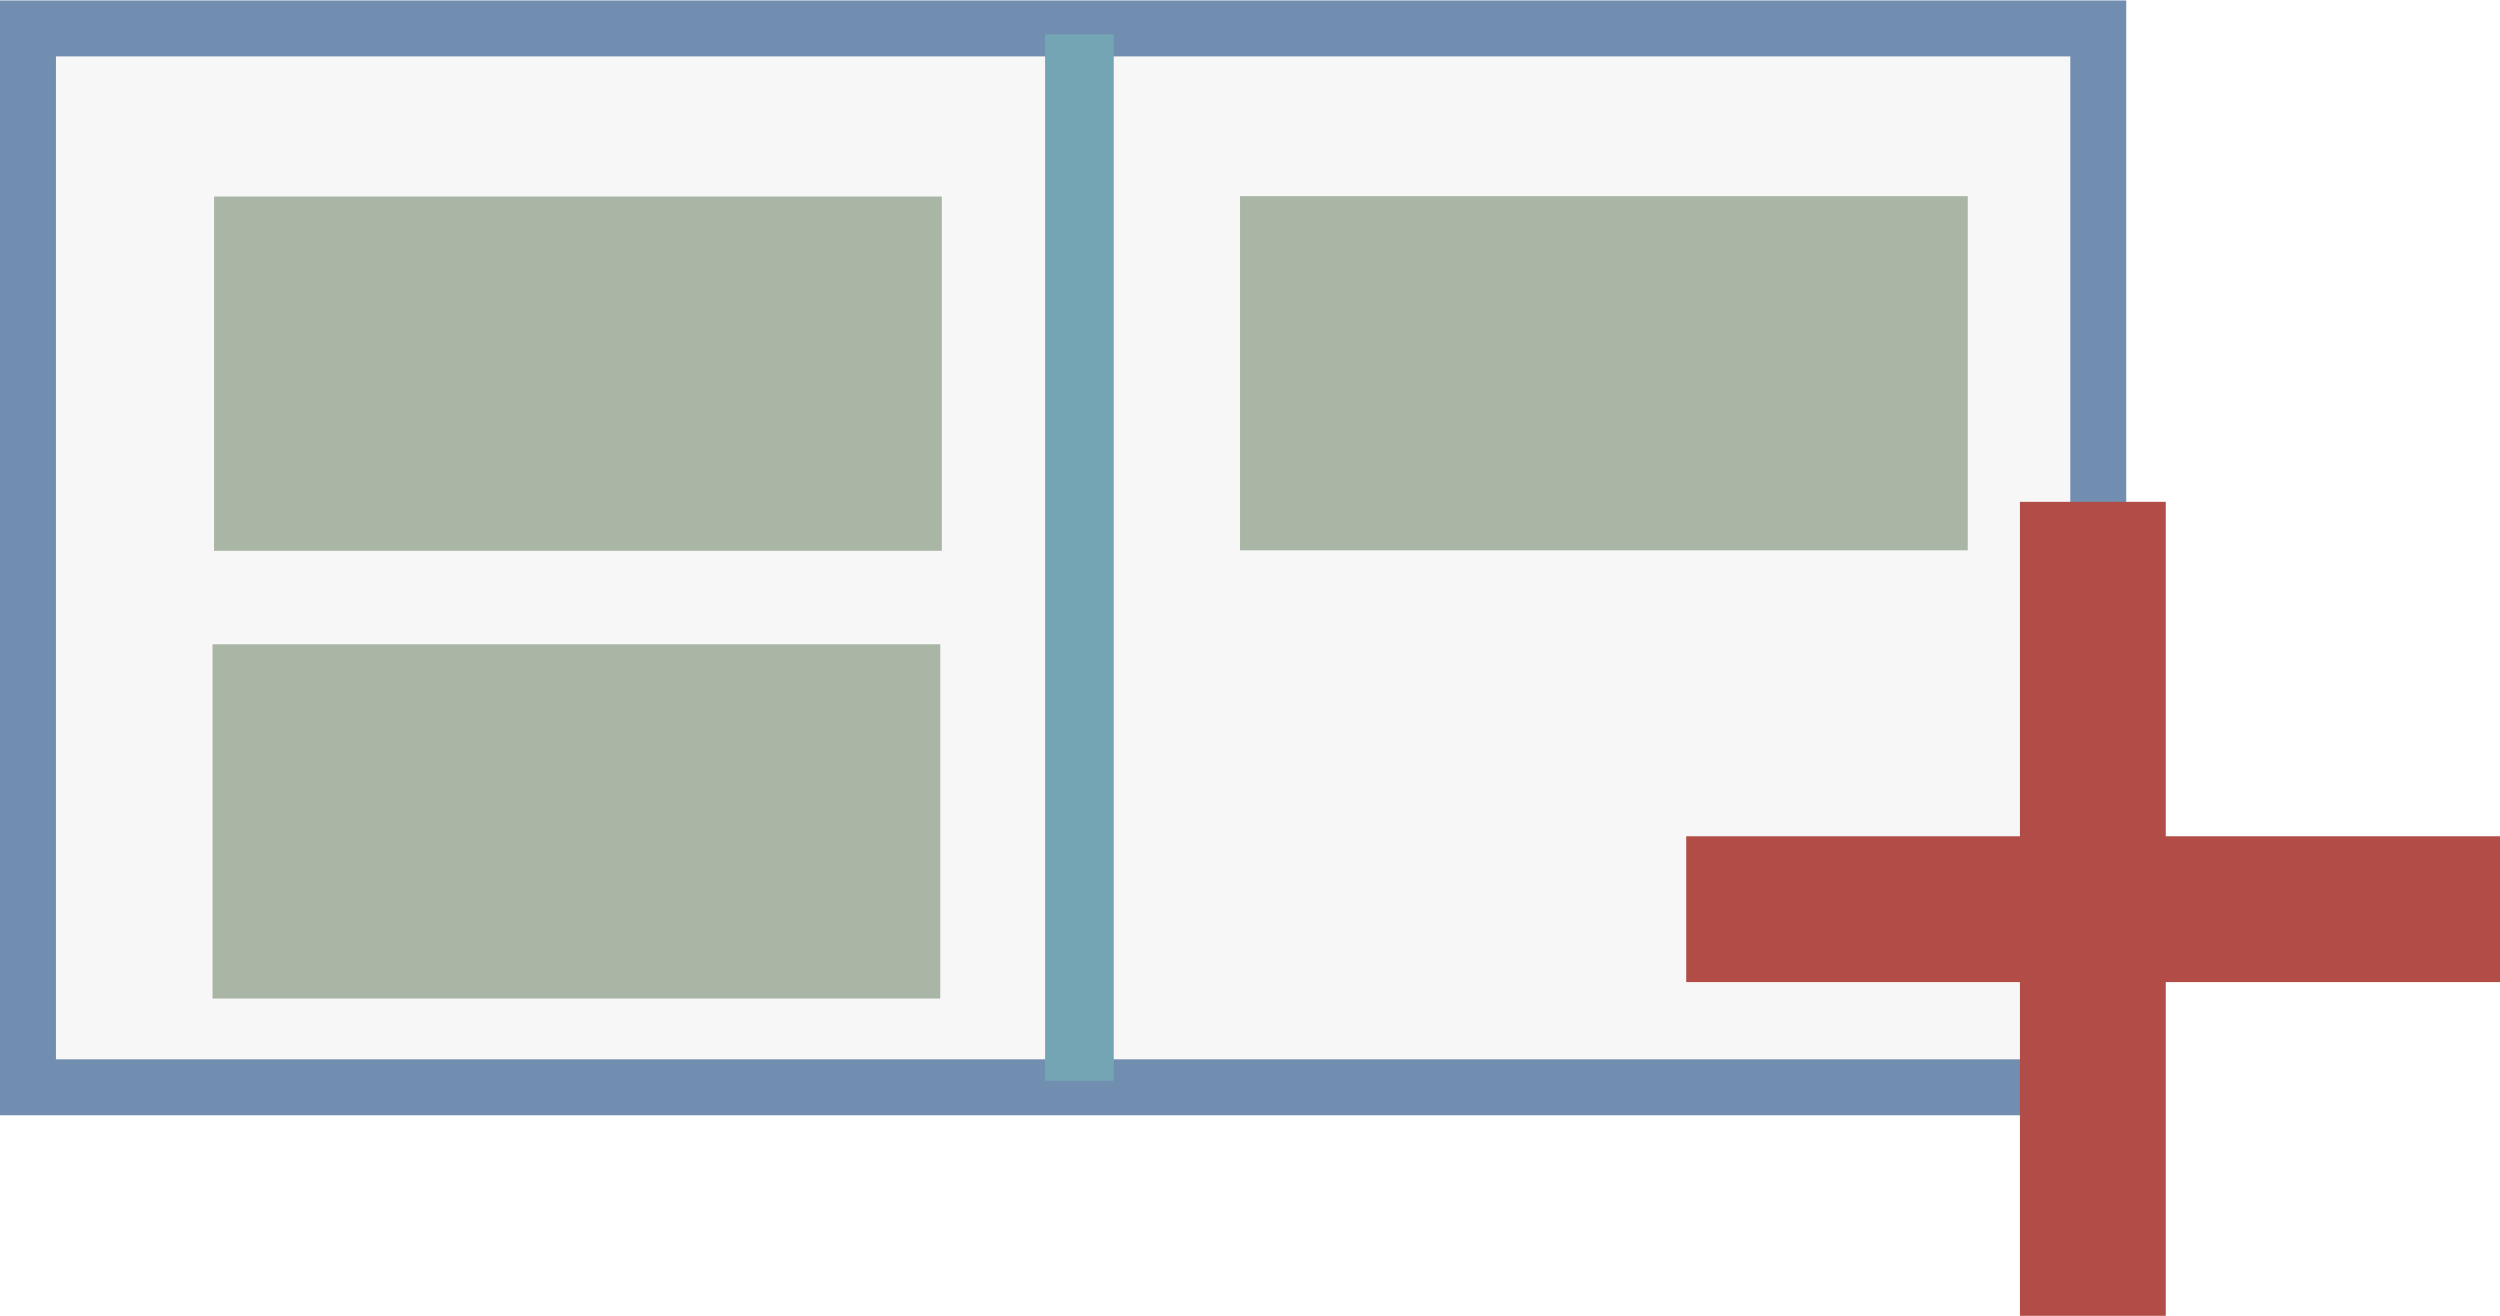
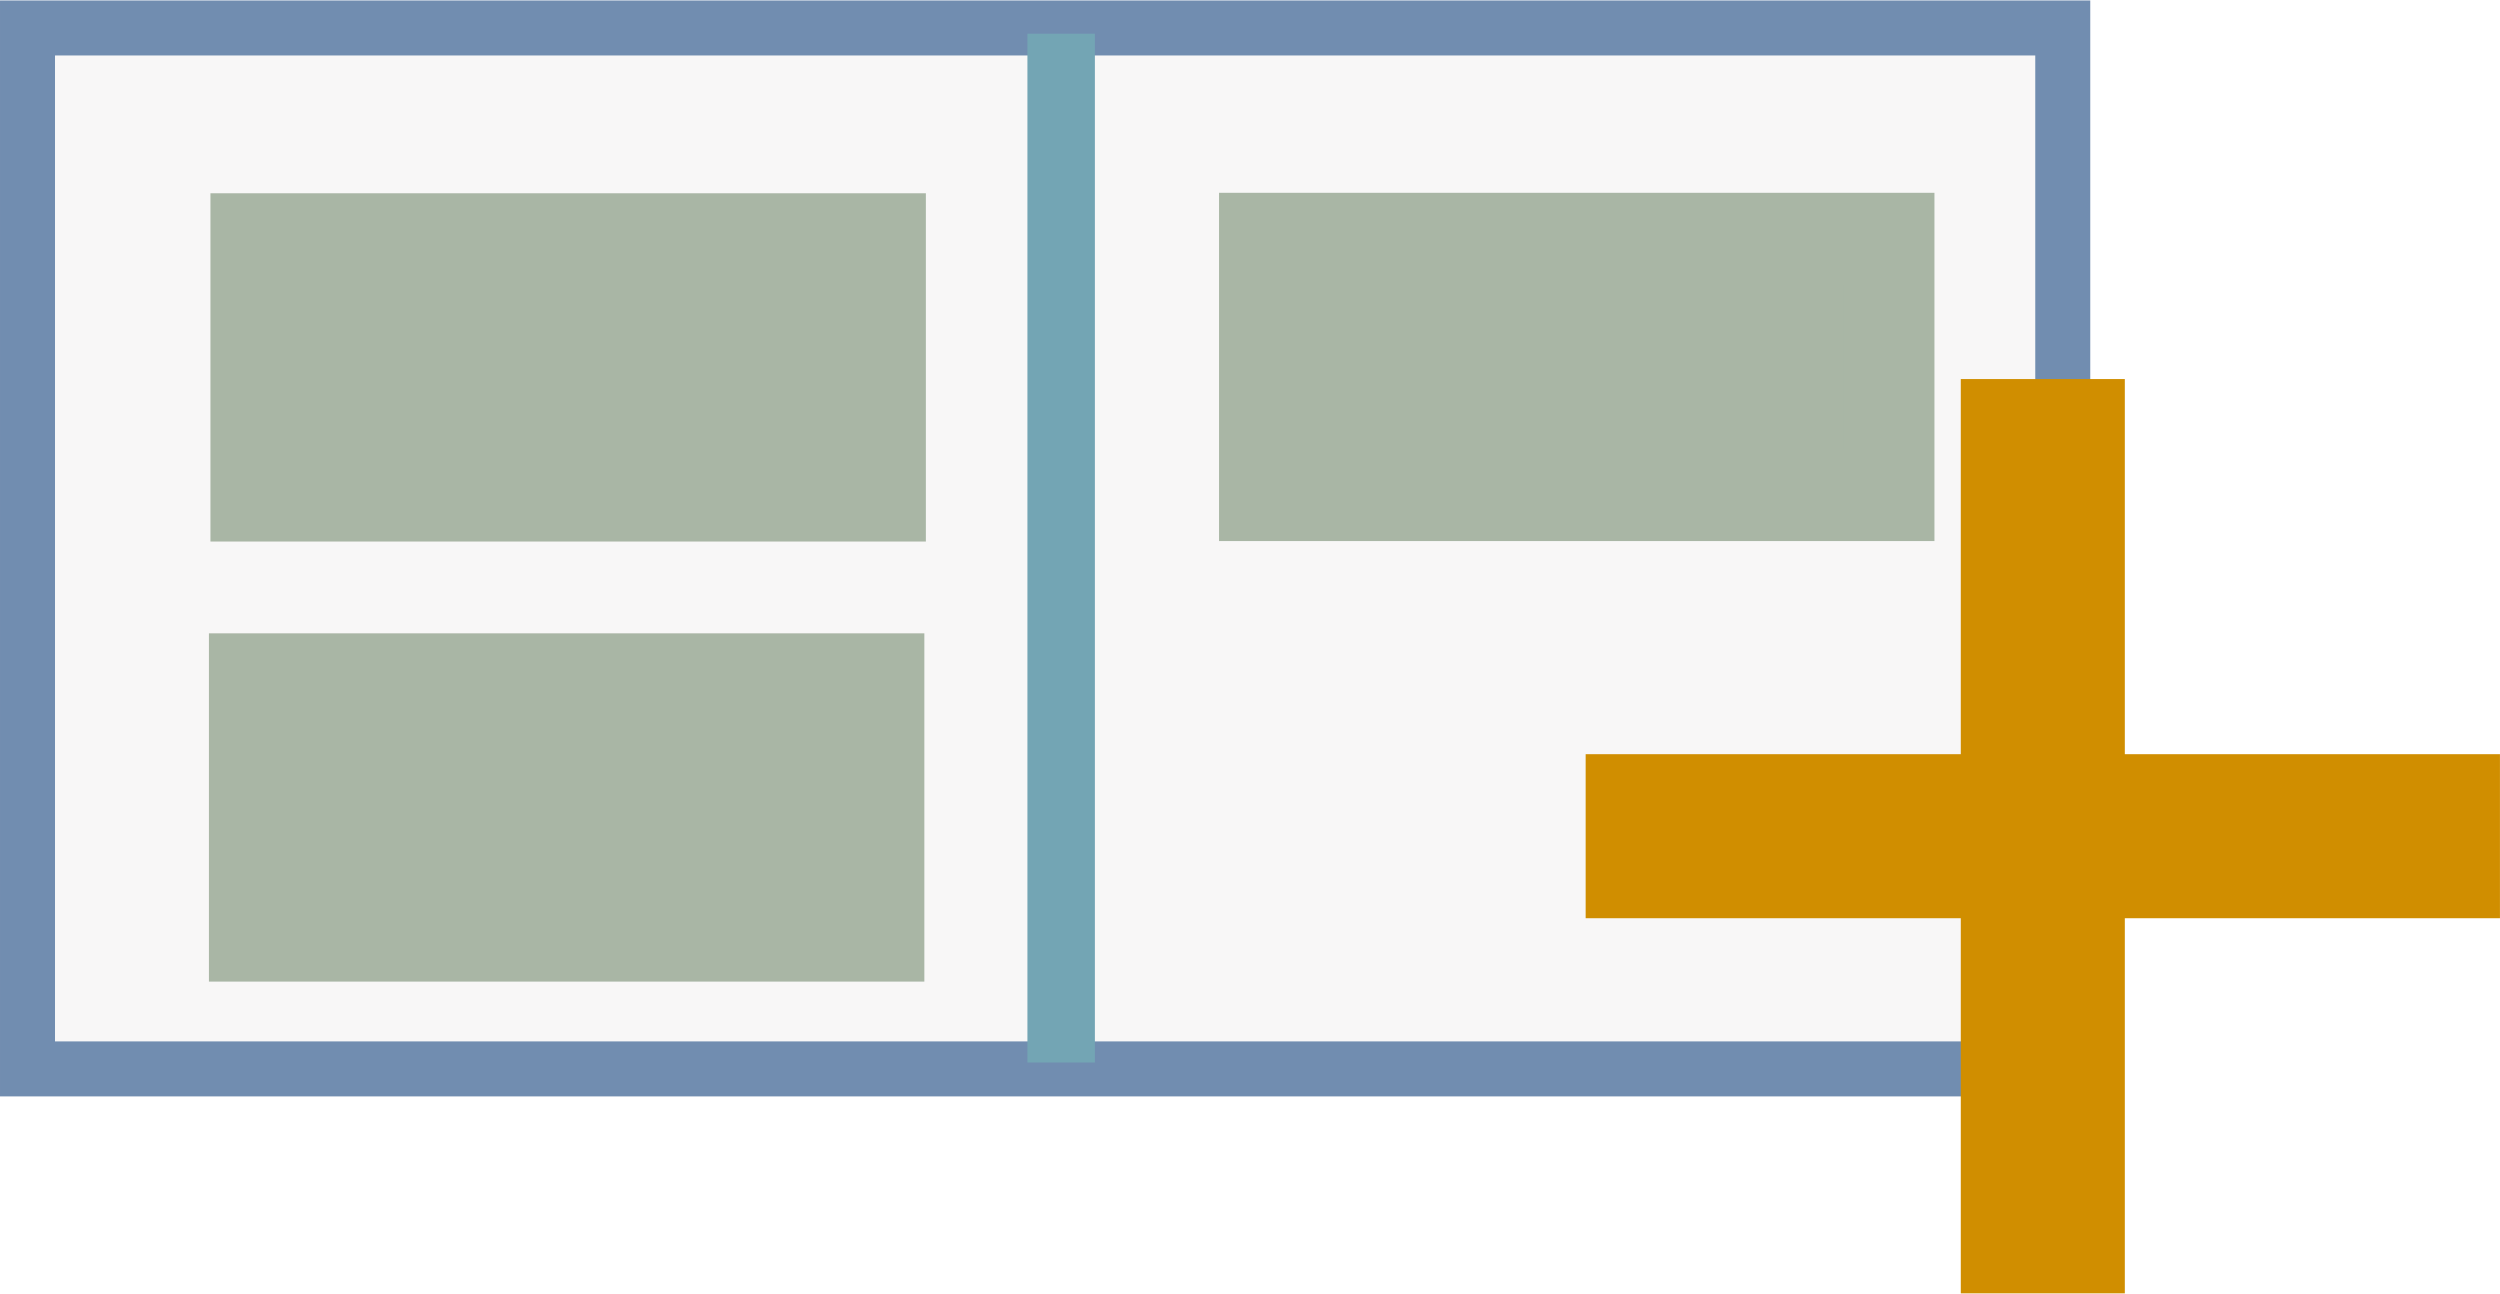
- <svg xmlns="http://www.w3.org/2000/svg" width="53.845" height="28.342" id="svg5073" version="1.1">
+ <svg xmlns="http://www.w3.org/2000/svg" width="54.772" height="28.338" id="svg5073" version="1.1">
  <defs id="defs5075" />
  <g id="layer1" transform="translate(-221.2134,-421.3633)">
    <rect style="fill:#f8f7f7;fill-opacity:1;stroke:#718db0;stroke-width:1.205;stroke-linecap:round;stroke-linejoin:miter;stroke-miterlimit:4;stroke-opacity:1;stroke-dasharray:none;stroke-dashoffset:0" id="rect5083" width="44.59" height="22.805" x="221.816" y="421.976" />
    <path style="fill:#f8f7f7;fill-opacity:1;stroke:#73a5b4;stroke-width:1.478;stroke-linecap:butt;stroke-linejoin:miter;stroke-miterlimit:4;stroke-opacity:1;stroke-dasharray:none" d="m 244.462,422.102 0,22.54" id="path5593" />
-     <text xml:space="preserve" style="font-size:28px;font-style:normal;font-variant:normal;font-weight:bold;font-stretch:normal;line-height:125%;letter-spacing:0px;word-spacing:0px;fill:#b14c47;fill-opacity:1;stroke:none;font-family:DejaVu Serif;-inkscape-font-specification:Sans Bold" x="254.564" y="449.732" id="text5595">
-       <tspan id="tspan5597" x="254.564" y="449.732">+</tspan>
+     <text xml:space="preserve" style="font-size:32px;font-style:normal;font-variant:normal;font-weight:bold;font-stretch:normal;line-height:125%;letter-spacing:0px;word-spacing:0px;fill:#d08e00;fill-opacity:1;stroke:none;font-family:DejaVu Serif;-inkscape-font-specification:Sans Bold" x="252.564" y="449.732" id="text5595">
+       <tspan id="tspan5597" x="252.564" y="449.732">+</tspan>
    </text>
    <rect style="fill:#a9b6a5;fill-opacity:1;stroke:#a9b6a5;stroke-width:2;stroke-linecap:round;stroke-linejoin:miter;stroke-miterlimit:4;stroke-opacity:1;stroke-dasharray:none;stroke-dashoffset:0" id="rect5599" width="13.674" height="5.63" x="226.824" y="426.597" />
    <rect style="fill:#a9b6a5;fill-opacity:1;stroke:#a9b6a5;stroke-width:2;stroke-linecap:round;stroke-linejoin:miter;stroke-miterlimit:4;stroke-opacity:1;stroke-dasharray:none;stroke-dashoffset:0" id="rect5599-1" width="13.674" height="5.63" x="226.791" y="436.239" />
    <rect style="fill:#a9b6a5;fill-opacity:1;stroke:#a9b6a5;stroke-width:2;stroke-linecap:round;stroke-linejoin:miter;stroke-miterlimit:4;stroke-opacity:1;stroke-dasharray:none;stroke-dashoffset:0" id="rect5599-8" width="13.674" height="5.63" x="248.921" y="426.587" />
  </g>
</svg>
